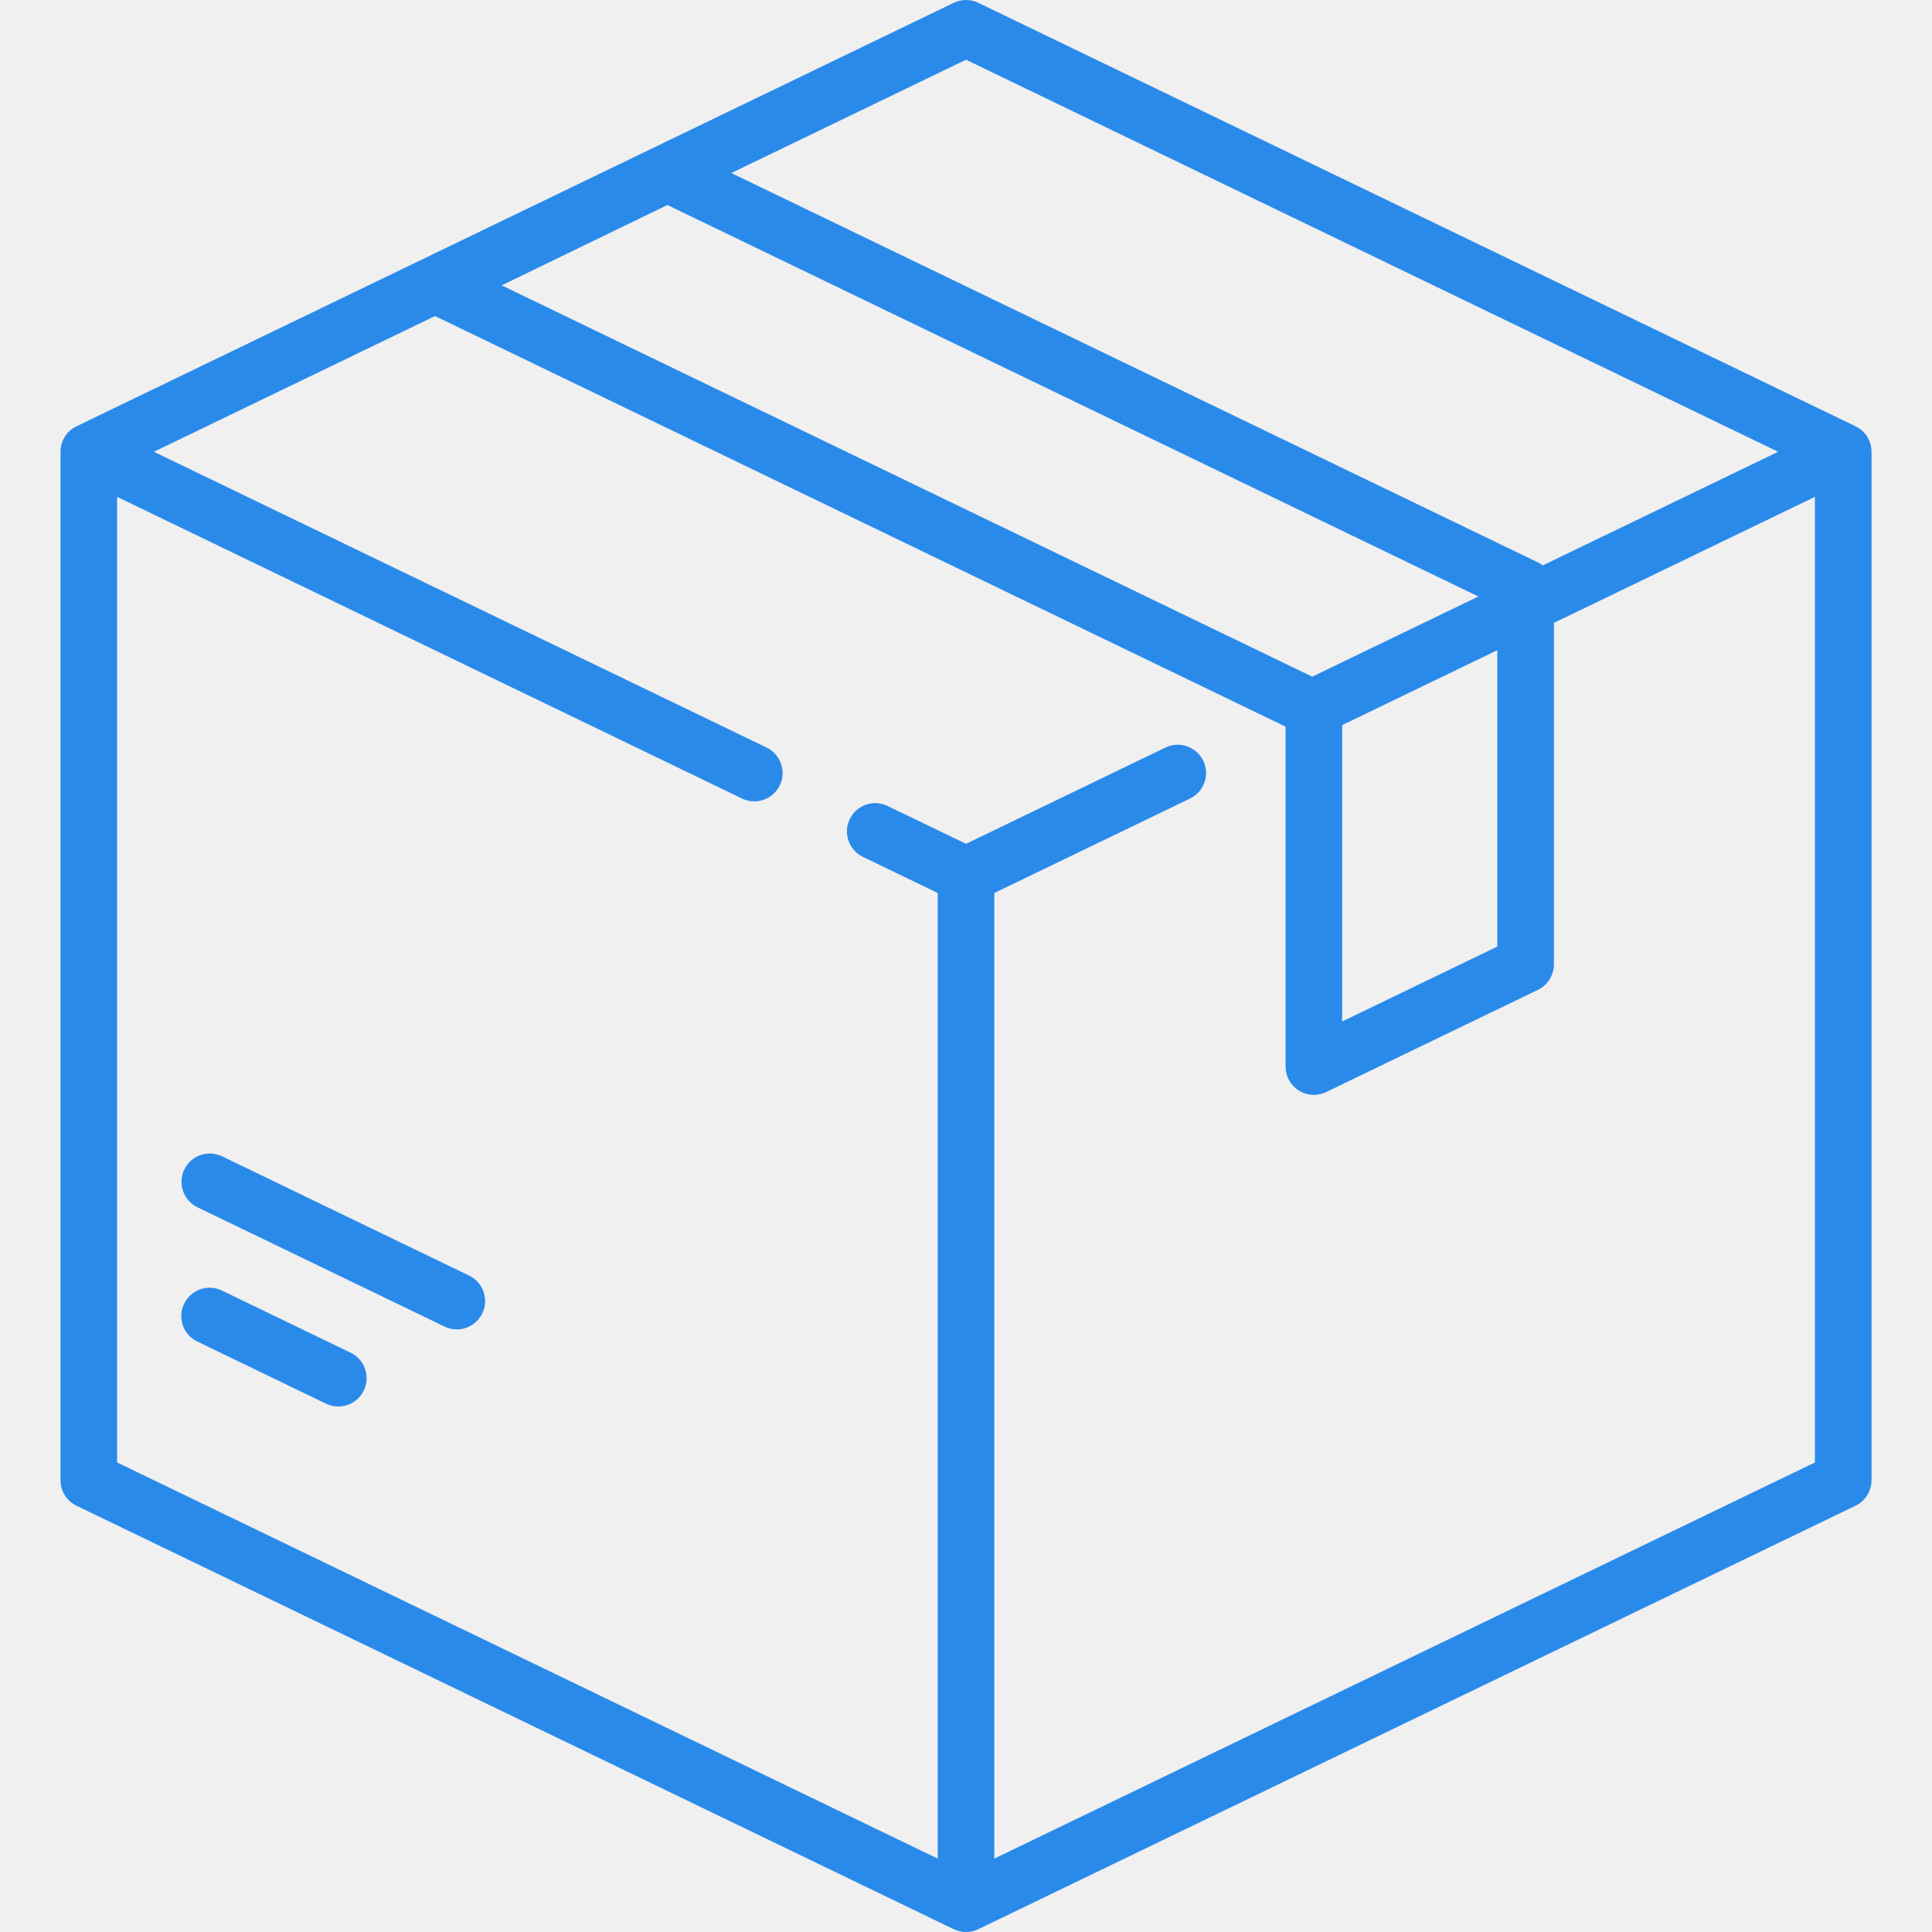
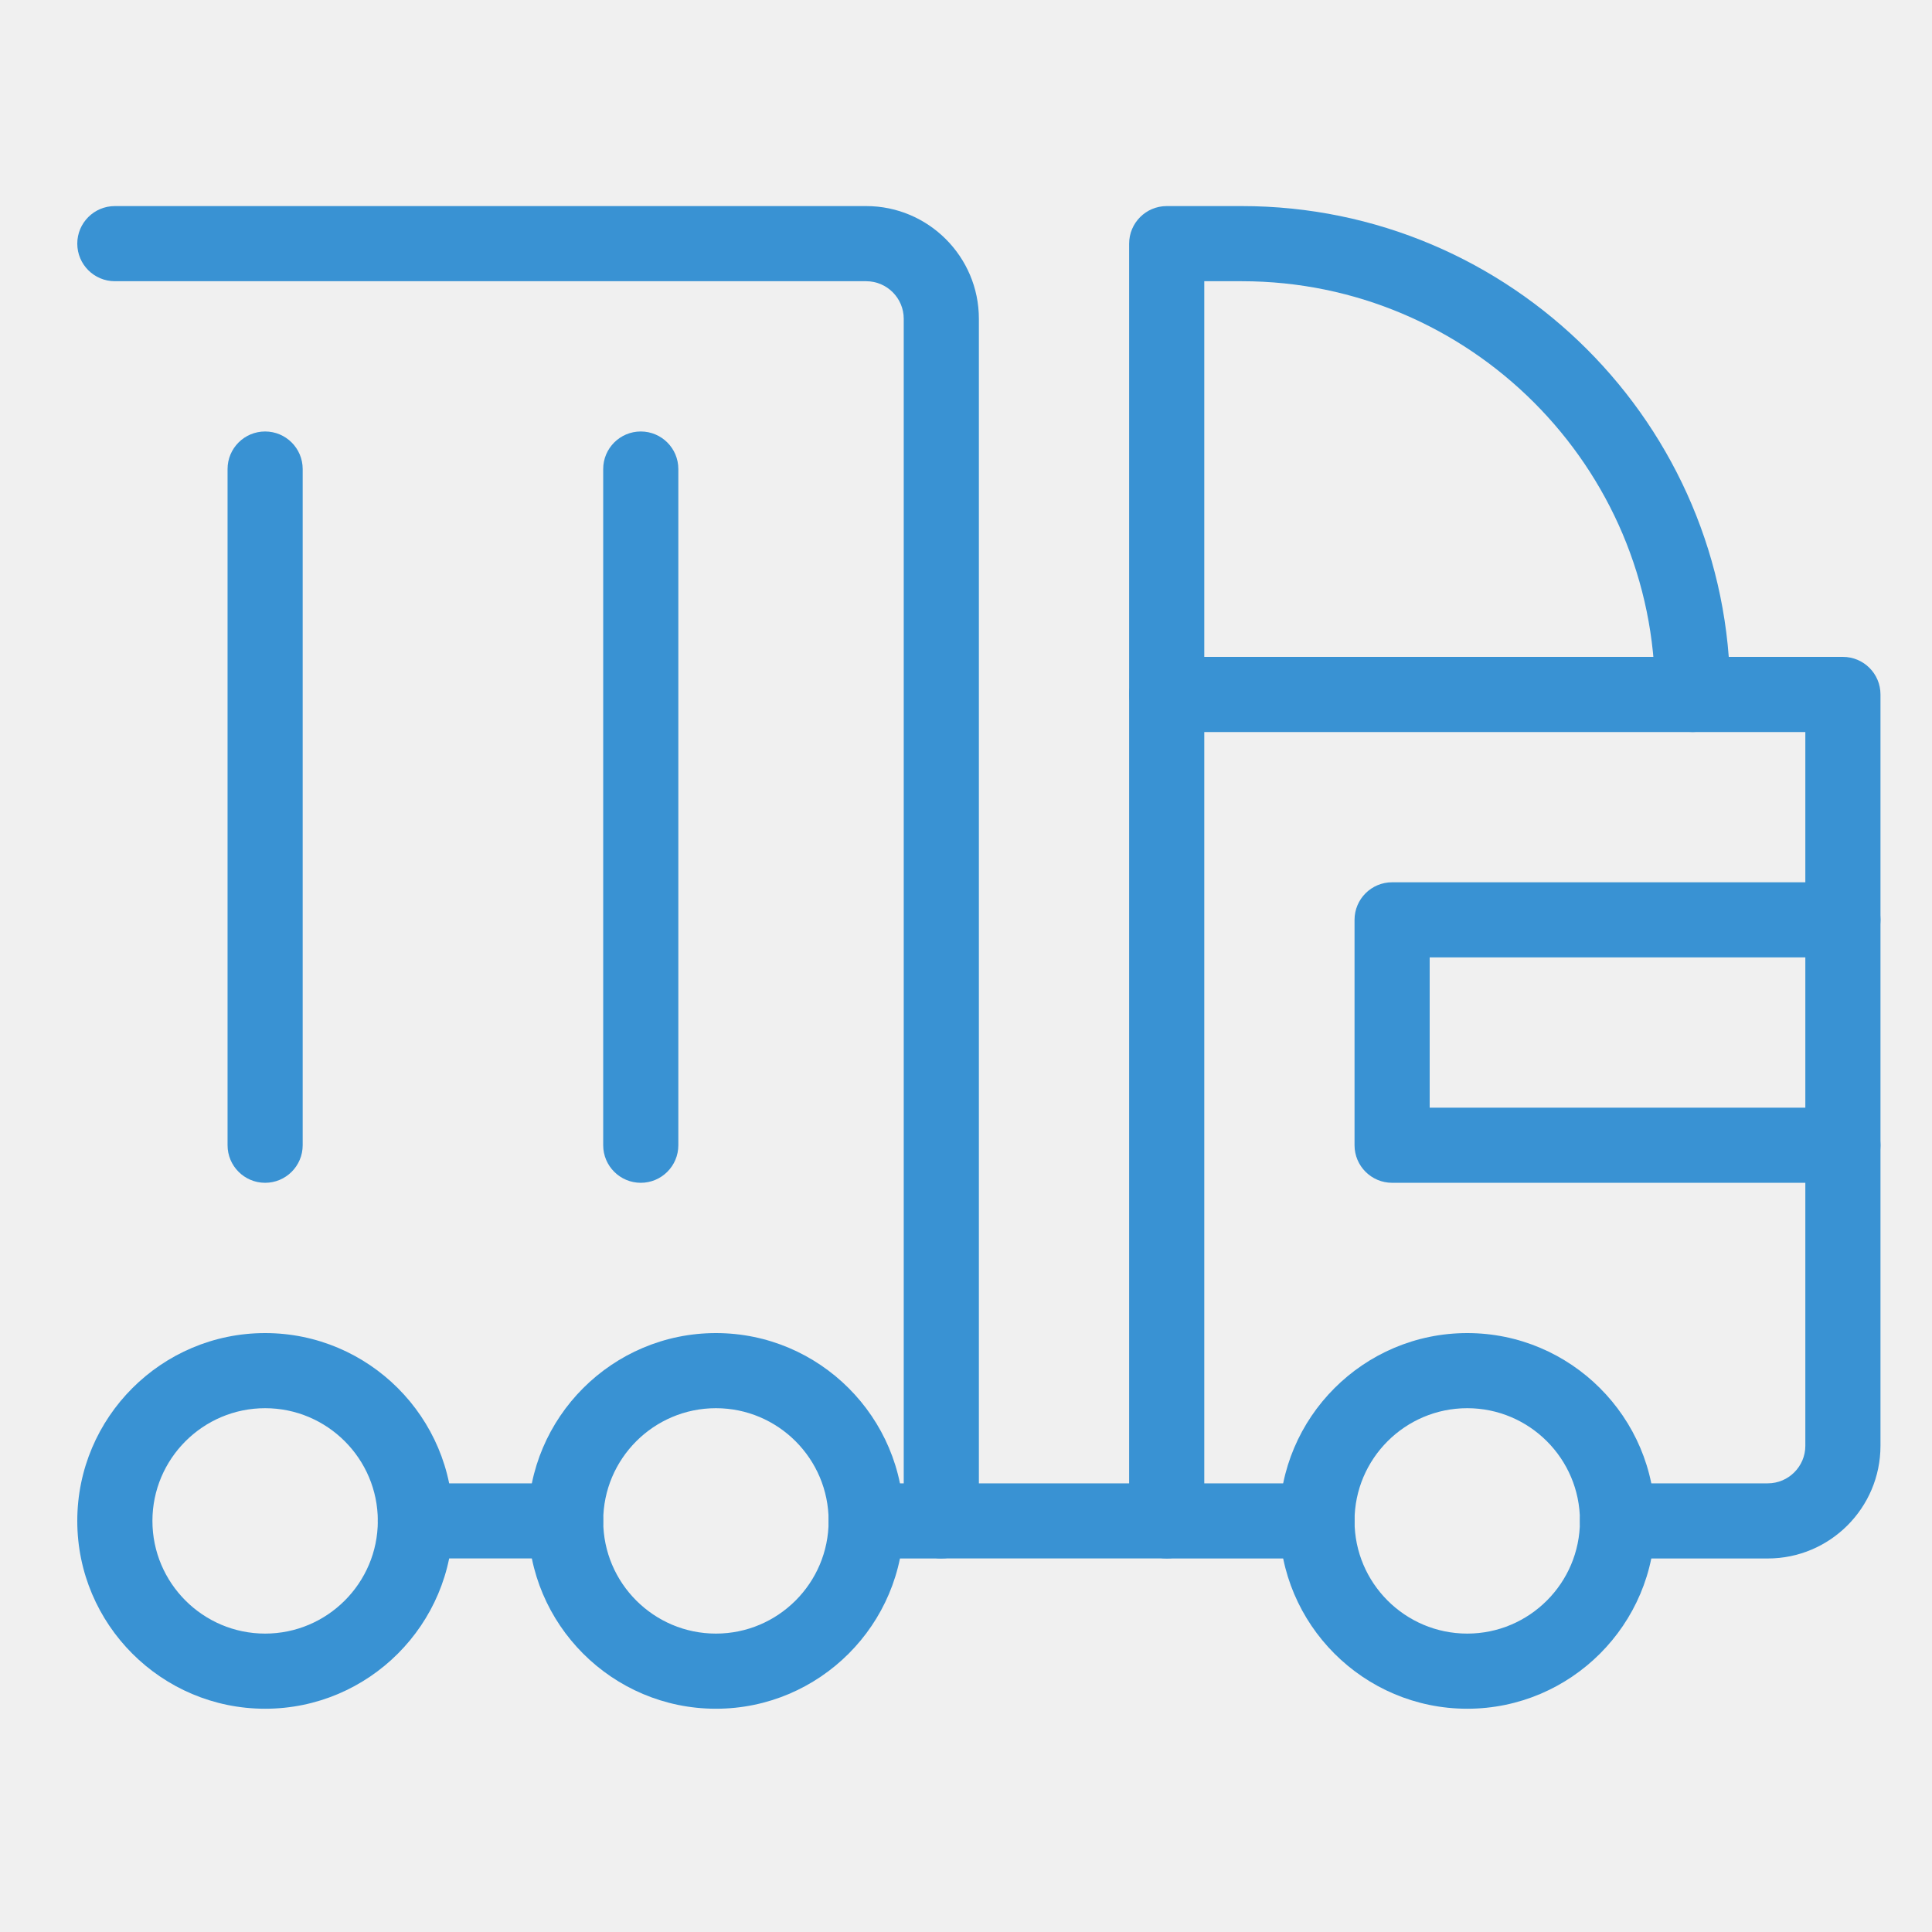
- <svg xmlns="http://www.w3.org/2000/svg" width="70" height="70" viewBox="0 0 70 70" fill="none">
-   <g clip-path="url(#clip0)">
-     <path d="M67.229 15.445L35.446 0.102C35.165 -0.034 34.836 -0.034 34.555 0.102L2.772 15.445C2.418 15.616 2.192 15.975 2.192 16.369V53.631C2.192 54.025 2.418 54.383 2.772 54.555L34.555 69.898C34.696 69.966 34.848 70 35.001 70C35.153 70 35.305 69.966 35.446 69.898L67.229 54.555C67.584 54.383 67.809 54.025 67.809 53.631V16.369C67.809 15.975 67.583 15.616 67.229 15.445ZM35.001 2.164L64.425 16.369L55.895 20.486C55.841 20.445 55.784 20.407 55.722 20.377L26.497 6.269L35.001 2.164ZM24.181 7.428L53.563 21.612L47.545 24.517L18.176 10.339L24.181 7.428ZM54.25 23.558V34.296L48.63 37.01V26.271L54.25 23.558ZM65.758 52.988L36.026 67.341V32.355L43.118 28.932C43.628 28.686 43.842 28.073 43.596 27.563C43.349 27.053 42.736 26.839 42.226 27.085L35.001 30.573L32.157 29.201C31.647 28.954 31.034 29.168 30.788 29.678C30.542 30.188 30.756 30.801 31.266 31.047L33.975 32.355V67.341L4.243 52.987V18.002L26.884 28.932C27.027 29.002 27.179 29.035 27.329 29.035C27.71 29.035 28.076 28.821 28.253 28.455C28.499 27.945 28.285 27.332 27.775 27.085L5.576 16.369L15.762 11.451L46.565 26.321C46.569 26.327 46.574 26.333 46.579 26.339V38.644C46.579 38.996 46.76 39.325 47.059 39.512C47.225 39.616 47.414 39.669 47.604 39.669C47.756 39.669 47.909 39.635 48.05 39.567L55.722 35.864C56.076 35.692 56.301 35.334 56.301 34.94V22.568L65.758 18.002V52.988Z" fill="#2A8AEA" />
-     <path d="M12.704 49.011L8.04 46.759C7.53 46.513 6.917 46.727 6.671 47.237C6.424 47.747 6.638 48.36 7.148 48.606L11.812 50.858C11.956 50.927 12.108 50.96 12.257 50.96C12.639 50.96 13.005 50.746 13.181 50.38C13.428 49.87 13.214 49.257 12.704 49.011Z" fill="#2A8AEA" />
-     <path d="M16.997 46.217L8.047 41.896C7.537 41.65 6.924 41.863 6.678 42.373C6.432 42.883 6.646 43.496 7.156 43.743L16.106 48.064C16.25 48.133 16.401 48.166 16.551 48.166C16.932 48.166 17.298 47.952 17.475 47.586C17.721 47.076 17.507 46.463 16.997 46.217Z" fill="#2A8AEA" />
-   </g>
-   <defs>
-     <clipPath id="clip0">
-       <rect width="70" height="70" fill="white" />
-     </clipPath>
-   </defs>
+ <svg xmlns="http://www.w3.org/2000/svg" width="75" height="75" viewBox="0 0 75 75" fill="none">
+   <path d="M21.958 60.499H16.125C15.32 60.499 14.666 59.846 14.666 59.041C14.666 58.236 15.32 57.583 16.125 57.583H21.958C22.763 57.583 23.416 58.236 23.416 59.041C23.416 59.846 22.763 60.499 21.958 60.499Z" fill="#3992D3" />
+   <path d="M36.541 60.5H33.625C32.82 60.5 32.166 59.846 32.166 59.041C32.166 58.236 32.82 57.583 33.625 57.583H35.083V12.375C35.083 11.573 34.43 10.917 33.625 10.917H4.458C3.653 10.917 3 10.263 3 9.458C3 8.653 3.653 8 4.458 8H33.625C36.037 8 38 9.963 38 12.375V59.041C38 59.846 37.346 60.5 36.541 60.5Z" fill="#3992D3" />
+   <path d="M68.625 60.5H62.791C61.986 60.5 61.333 59.846 61.333 59.041C61.333 58.236 61.986 57.583 62.791 57.583H68.625C69.43 57.583 70.083 56.927 70.083 56.125V28.417H46.75V57.583H51.125C51.93 57.583 52.583 58.236 52.583 59.041C52.583 59.846 51.93 60.5 51.125 60.5H45.292C44.487 60.5 43.833 59.846 43.833 59.041V26.958C43.833 26.153 44.487 25.5 45.292 25.5H71.541C72.347 25.5 73 26.153 73 26.958V56.125C73 58.537 71.037 60.5 68.625 60.5Z" fill="#3992D3" />
+   <path d="M24.875 45.916C24.07 45.916 23.416 45.263 23.416 44.458V18.208C23.416 17.403 24.07 16.75 24.875 16.75C25.68 16.75 26.333 17.403 26.333 18.208V44.458C26.333 45.263 25.68 45.916 24.875 45.916Z" fill="#3992D3" />
+   <path d="M10.292 45.916C9.487 45.916 8.834 45.263 8.834 44.458V18.208C8.834 17.403 9.487 16.75 10.292 16.75C11.097 16.75 11.75 17.403 11.75 18.208V44.458C11.75 45.263 11.097 45.916 10.292 45.916Z" fill="#3992D3" />
+   <path d="M56.958 66.333C52.939 66.333 49.666 63.063 49.666 59.041C49.666 55.019 52.939 51.75 56.958 51.75C60.977 51.75 64.25 55.019 64.25 59.041C64.25 63.063 60.977 66.333 56.958 66.333ZM56.958 54.666C54.546 54.666 52.583 56.629 52.583 59.041C52.583 61.453 54.546 63.416 56.958 63.416C59.37 63.416 61.333 61.453 61.333 59.041C61.333 56.629 59.37 54.666 56.958 54.666Z" fill="#3992D3" />
+   <path d="M27.792 66.333C23.773 66.333 20.5 63.063 20.5 59.041C20.5 55.019 23.773 51.75 27.792 51.75C31.811 51.75 35.083 55.019 35.083 59.041C35.083 63.063 31.811 66.333 27.792 66.333ZM27.792 54.666C25.38 54.666 23.417 56.629 23.417 59.041C23.417 61.453 25.38 63.416 27.792 63.416C30.204 63.416 32.167 61.453 32.167 59.041C32.167 56.629 30.204 54.666 27.792 54.666Z" fill="#3992D3" />
+   <path d="M10.292 66.333C6.272 66.333 3 63.063 3 59.041C3 55.019 6.272 51.75 10.292 51.75C14.311 51.75 17.583 55.019 17.583 59.041C17.583 63.063 14.311 66.333 10.292 66.333ZM10.292 54.666C7.88 54.666 5.917 56.629 5.917 59.041C5.917 61.453 7.88 63.416 10.292 63.416C12.704 63.416 14.667 61.453 14.667 59.041C14.667 56.629 12.704 54.666 10.292 54.666Z" fill="#3992D3" />
+   <path d="M65.708 28.417C64.903 28.417 64.25 27.763 64.25 26.958C64.25 18.115 57.054 10.917 48.208 10.917H46.75V26.958C46.75 27.763 46.097 28.417 45.292 28.417C44.487 28.417 43.833 27.763 43.833 26.958V9.458C43.833 8.653 44.487 8 45.292 8H48.208C58.661 8 67.166 16.505 67.166 26.958C67.166 27.763 66.513 28.417 65.708 28.417Z" fill="#3992D3" />
+   <path d="M71.541 45.916H54.042C53.237 45.916 52.583 45.263 52.583 44.458V35.708C52.583 34.903 53.237 34.25 54.042 34.25H71.541C72.347 34.25 73 34.903 73 35.708C73 36.513 72.347 37.166 71.541 37.166H55.5V43H71.541C72.347 43 73 43.653 73 44.458C73 45.263 72.347 45.916 71.541 45.916Z" fill="#3992D3" />
+   <path d="M45.291 60.499H36.542C35.737 60.499 35.083 59.846 35.083 59.041C35.083 58.236 35.737 57.583 36.542 57.583H45.291C46.096 57.583 46.75 58.236 46.75 59.041C46.75 59.846 46.096 60.499 45.291 60.499Z" fill="#3992D3" />
</svg>
